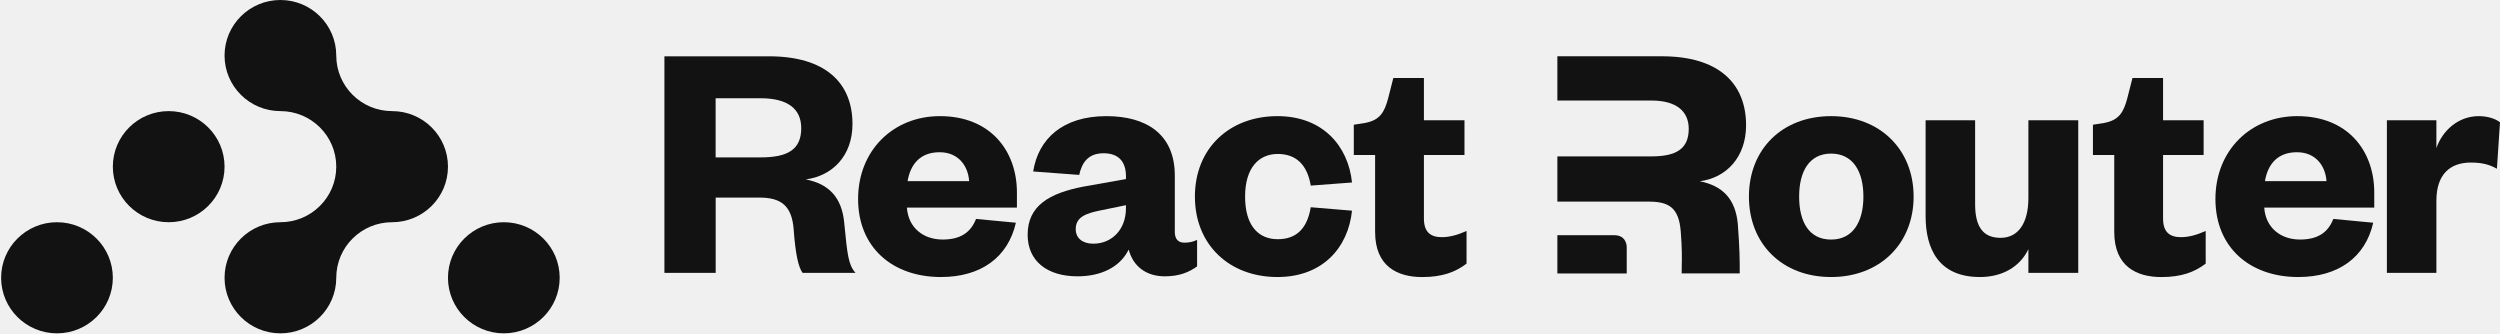
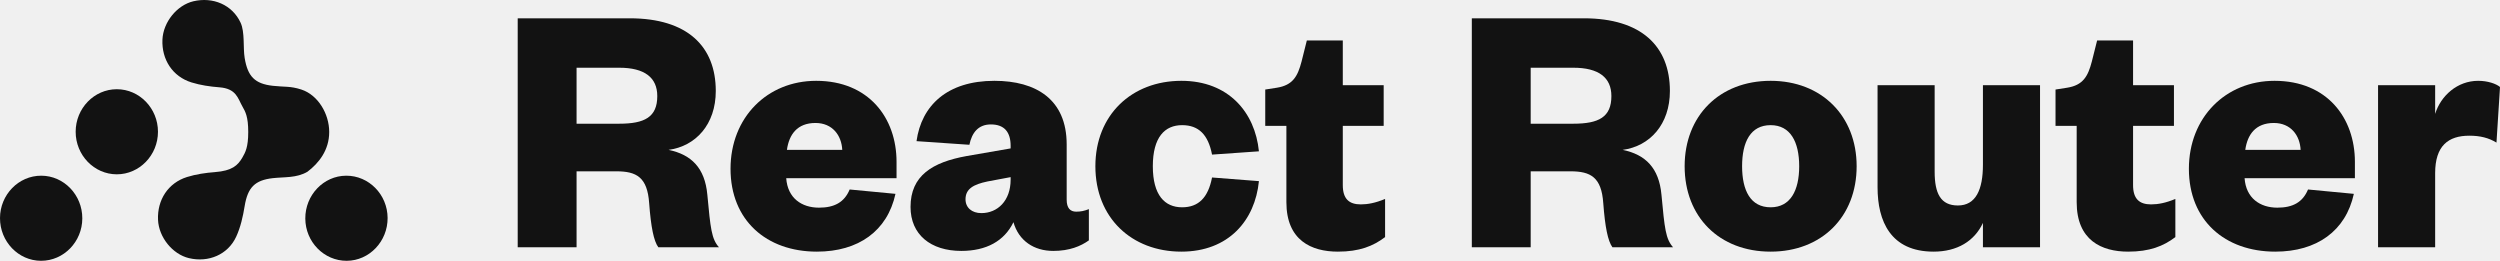
- <svg xmlns="http://www.w3.org/2000/svg" width="1110" height="148" viewBox="0 0 1110 148" fill="none">
-   <path d="M198.9 74C198.9 80.813 196.127 86.98 191.639 91.439C187.15 95.904 180.95 98.667 174.1 98.667C167.25 98.667 161.05 101.424 156.566 105.889C152.078 110.354 149.3 116.52 149.3 123.333C149.3 130.146 146.527 136.313 142.039 140.773C137.55 145.237 131.35 148 124.5 148C117.65 148 111.45 145.237 106.966 140.773C102.478 136.313 99.7 130.146 99.7 123.333C99.7 116.52 102.478 110.354 106.966 105.889C111.45 101.424 117.65 98.667 124.5 98.667C131.35 98.667 137.55 95.904 142.039 91.439C146.527 86.98 149.3 80.813 149.3 74C149.3 60.374 138.199 49.333 124.5 49.333C117.65 49.333 111.45 46.571 106.966 42.106C102.478 37.646 99.7 31.48 99.7 24.667C99.7 17.854 102.478 11.687 106.966 7.222C111.45 2.758 117.65 0 124.5 0C138.199 0 149.3 11.041 149.3 24.667C149.3 31.48 152.078 37.646 156.566 42.106C161.05 46.571 167.25 49.333 174.1 49.333C187.799 49.333 198.9 60.374 198.9 74Z" fill="#121212" />
-   <path d="M99.7 74C99.7 60.377 88.597 49.333 74.9 49.333C61.203 49.333 50.1 60.377 50.1 74C50.1 87.623 61.203 98.666 74.9 98.666C88.597 98.666 99.7 87.623 99.7 74Z" fill="#121212" />
-   <path d="M50.1 123.334C50.1 109.711 38.997 98.667 25.3 98.667C11.603 98.667 0.5 109.711 0.5 123.334C0.5 136.957 11.603 148 25.3 148C38.997 148 50.1 136.957 50.1 123.334Z" fill="#121212" />
-   <path d="M248.5 123.334C248.5 109.711 237.397 98.667 223.7 98.667C210.003 98.667 198.9 109.711 198.9 123.334C198.9 136.957 210.003 148 223.7 148C237.397 148 248.5 136.957 248.5 123.334Z" fill="#121212" />
-   <g clip-path="url(#clip0_171_2064)">
-     <path d="M356.368 121.167C354.387 118.566 353.16 112.312 352.406 102.082C351.637 91.245 346.758 87.728 337.148 87.728H317.765V121.153H295V25H341.407C366.289 25 378.5 36.605 378.5 55.083C378.5 69.276 369.496 78.131 357.743 79.654C367.973 81.635 373.769 87.593 374.834 98.888C376.209 113.08 376.667 117.663 379.875 121.167H356.368ZM337.741 69.882C349.804 69.882 355.748 66.378 355.748 56.903C355.748 48.358 349.791 43.627 337.741 43.627H317.738V69.882H337.741Z" fill="#121212" />
-     <path d="M451.056 98.887C447.551 114.306 435.488 123 417.777 123C396.252 123 380.994 109.872 380.994 88.347C380.994 66.823 396.562 51.565 417.319 51.565C439.761 51.565 451.514 66.984 451.514 85.45V92.162H402.667C403.274 101.165 410 106.354 418.545 106.354C426.174 106.354 430.905 103.457 433.358 97.203L451.069 98.887H451.056ZM430.299 80.409C429.84 73.697 425.568 67.591 417.17 67.591C408.315 67.591 404.191 73.238 402.977 80.409H430.299Z" fill="#121212" />
-     <path d="M521.59 102.702C521.59 106.206 523.113 107.743 525.862 107.743C527.844 107.743 529.529 107.433 531.51 106.516V118.269C528.154 120.709 523.881 122.69 517.169 122.69C509.081 122.69 503.124 118.417 501.143 110.789C497.328 118.579 488.931 122.69 478.404 122.69C464.818 122.69 456.272 115.816 456.272 104.225C456.272 91.245 466.044 85.76 481.005 82.862L499.929 79.506V78.279C499.929 71.864 496.722 68.049 490.009 68.049C483.297 68.049 480.399 72.012 479.172 77.659L458.725 76.136C461.017 61.634 471.853 51.565 491.236 51.565C508.947 51.565 521.617 59.504 521.617 77.969V102.702H521.59ZM499.916 91.097L488.769 93.388C481.895 94.763 477.622 96.434 477.622 101.785C477.622 105.748 480.682 108.201 485.413 108.201C493.5 108.201 499.916 102.095 499.916 92.485V91.111V91.097Z" fill="#121212" />
-     <path d="M567.174 51.565C587.325 51.565 598.62 64.841 600.291 81.029L581.974 82.404C580.451 73.252 575.558 68.359 567.323 68.359C559.087 68.359 552.82 74.317 552.82 87.283C552.82 100.249 558.777 106.206 567.323 106.206C575.868 106.206 580.451 101.165 581.974 92.013L600.291 93.537C598.607 109.872 587.311 123 567.174 123C545.959 123 530.539 108.807 530.539 87.283C530.539 65.758 545.959 51.565 567.174 51.565Z" fill="#121212" />
-     <path d="M610.549 68.817H601.087V55.38L605.966 54.611C612.678 53.385 614.673 49.88 616.345 43.627L618.636 34.623H632.222V53.398H650.23V68.817H632.222V97.054C632.222 102.85 634.972 105.303 640.161 105.303C643.517 105.303 647.035 104.386 651.146 102.553V117.056C646.105 120.87 640.31 123.013 631.454 123.013C620.469 123.013 610.549 118.282 610.549 103.011V68.817Z" fill="#121212" />
-     <path d="M813.011 123C791.338 123 776.525 108.349 776.525 87.283C776.525 66.216 791.324 51.565 813.011 51.565C834.699 51.565 849.646 66.365 849.646 87.283C849.646 108.201 834.685 123 813.011 123ZM813.011 106.368C822.622 106.368 827.353 98.577 827.353 87.283C827.353 75.988 822.622 68.198 813.011 68.198C803.401 68.198 798.818 75.988 798.818 87.283C798.818 98.577 803.239 106.368 813.011 106.368Z" fill="#121212" />
-     <path d="M900.609 53.398H922.741V121.167H900.609V110.64C896.943 118.269 889.314 123 879.084 123C860.766 123 854.97 110.479 854.97 95.99V53.398H876.954V90.639C876.954 100.249 880.162 105.6 888.249 105.6C896.336 105.6 900.609 98.726 900.609 87.889V53.398Z" fill="#121212" />
-     <path d="M938.727 68.817H929.265V55.38L934.144 54.611C940.857 53.385 942.851 49.88 944.523 43.627L946.814 34.623H960.401V53.398H978.408V68.817H960.401V97.054C960.401 102.85 963.15 105.303 968.339 105.303C971.696 105.303 975.214 104.386 979.325 102.553V117.056C974.284 120.87 968.488 123.013 959.632 123.013C948.647 123.013 938.727 118.282 938.727 103.011V68.817Z" fill="#121212" />
-     <path d="M1053.71 98.887C1050.21 114.306 1038.15 123 1020.43 123C998.909 123 983.651 109.872 983.651 88.347C983.651 66.823 999.219 51.565 1019.98 51.565C1042.42 51.565 1054.17 66.984 1054.17 85.45V92.162H1005.32C1005.93 101.165 1012.66 106.354 1021.2 106.354C1028.83 106.354 1033.56 103.457 1036 97.203L1053.71 98.887ZM1032.96 80.409C1032.5 73.697 1028.23 67.591 1019.83 67.591C1010.97 67.591 1006.85 73.238 1005.63 80.409H1032.96Z" fill="#121212" />
-     <path d="M1108.63 74.923C1105.12 72.942 1101.75 72.174 1097.02 72.174C1087.87 72.174 1081.76 77.363 1081.76 89.116V121.167H1059.78V53.398H1081.76V65.758C1084.36 58.129 1091.37 51.565 1100.54 51.565C1104.66 51.565 1108.17 52.792 1110 54.315L1108.63 74.923Z" fill="#121212" />
-     <path fill-rule="evenodd" clip-rule="evenodd" d="M772.441 121.396C772.441 115.695 772.441 110.479 771.578 99.332C770.5 88.145 764.677 82.471 754.716 80.476C766.523 78.94 775.258 69.747 775.258 55.649C775.258 36.793 762.844 24.986 737.841 24.986H691.474V44.638H733.231C744.27 44.638 749.797 49.368 749.797 57.186C749.797 66.081 744.27 69.437 733.231 69.437H691.474V89.52H732.005C740.739 89.52 745.497 91.973 746.265 103.012C746.845 110.546 746.777 114.279 746.696 117.865C746.669 119.01 746.656 120.156 746.656 121.396H772.427H772.441Z" fill="#121212" />
-     <path fill-rule="evenodd" clip-rule="evenodd" d="M691.474 104.436V121.41H722.268V109.827C722.268 107.819 721.284 104.436 716.728 104.436H691.474Z" fill="#121212" />
-   </g>
-   <defs>
-     <clipPath id="clip0_171_2064">
-       <rect width="815" height="98" fill="white" transform="translate(295 25)" />
-     </clipPath>
-   </defs>
+ <svg xmlns="http://www.w3.org/2000/svg" width="230" height="24" viewBox="0 0 230 24" fill="none">
+   <path d="M27.718 8.235C26.698 7.904 26.171 8.015 25.101 7.894C23.447 7.708 22.788 7.041 22.508 5.324C22.352 4.365 22.537 2.962 22.137 2.093C21.373 0.436 19.586 -0.307 17.791 0.117C16.275 0.476 15.014 2.039 14.944 3.645C14.864 5.477 15.876 7.041 17.613 7.581C18.438 7.837 19.315 7.967 20.177 8.032C21.758 8.151 21.879 9.058 22.307 9.805C22.577 10.275 22.838 10.739 22.838 12.143C22.838 13.546 22.575 14.01 22.307 14.48C21.879 15.225 21.352 15.713 19.771 15.834C18.909 15.899 18.03 16.029 17.207 16.285C15.47 16.827 14.458 18.389 14.538 20.221C14.607 21.826 15.869 23.39 17.385 23.749C19.18 24.175 20.968 23.43 21.731 21.773C22.132 20.904 22.352 19.92 22.508 18.961C22.79 17.244 23.449 16.577 25.101 16.39C26.171 16.27 27.278 16.39 28.281 15.803C29.341 15.004 30.287 13.805 30.287 12.143C30.287 10.48 29.267 8.738 27.718 8.235Z" fill="#121212" />
+   <path d="M10.747 16.037C8.662 16.037 6.961 14.279 6.961 12.123C6.961 9.967 8.662 8.208 10.747 8.208C12.832 8.208 14.533 9.967 14.533 12.123C14.533 14.277 12.83 16.037 10.747 16.037Z" fill="#121212" />
+   <path d="M3.772 23.993C1.691 23.988 -0.005 22.222 1.10332e-05 20.064C0.005 17.91 1.712 16.157 3.799 16.164C5.883 16.169 7.578 17.934 7.572 20.092C7.567 22.244 5.859 23.998 3.772 23.993Z" fill="#121212" />
+   <path d="M31.902 23.993C29.814 24.005 28.1 22.258 28.088 20.108C28.076 17.948 29.765 16.176 31.845 16.164C33.934 16.152 35.648 17.898 35.66 20.049C35.671 22.206 33.982 23.981 31.902 23.993Z" fill="#121212" />
+   <path d="M66.144 22.75C65.463 21.98 65.366 21.044 65.074 17.901C64.847 15.46 63.615 14.223 61.507 13.788C64.004 13.454 65.852 11.447 65.852 8.371C65.852 4.258 63.226 1.684 57.94 1.684H47.629V22.75H53.044V15.761H56.708C58.556 15.761 59.562 16.296 59.724 18.704C59.886 20.877 60.145 22.181 60.567 22.75H66.144ZM53.044 11.381V6.231H56.968C59.302 6.231 60.47 7.134 60.47 8.839C60.47 10.779 59.302 11.381 56.968 11.381H53.044Z" fill="#121212" />
+   <path d="M78.169 17.433C77.683 18.603 76.775 19.105 75.348 19.105C73.759 19.105 72.462 18.235 72.332 16.396H82.482V14.892C82.482 10.846 79.92 7.435 75.088 7.435C70.581 7.435 67.209 10.812 67.209 15.527C67.209 20.275 70.516 23.151 75.153 23.151C78.98 23.151 81.639 21.245 82.384 17.834L78.169 17.433ZM72.397 13.788C72.592 12.384 73.338 11.314 75.024 11.314C76.58 11.314 77.423 12.451 77.488 13.788H72.397Z" fill="#121212" />
+   <path d="M92.978 16.53C92.978 18.47 91.778 19.606 90.286 19.606C89.411 19.606 88.827 19.105 88.827 18.336C88.827 17.366 89.573 16.965 90.838 16.697L92.978 16.296V16.53ZM98.134 13.287C98.134 9.14 95.312 7.435 91.486 7.435C87.141 7.435 84.774 9.709 84.32 12.986L89.184 13.32C89.411 12.217 89.995 11.447 91.162 11.447C92.427 11.447 92.978 12.183 92.978 13.42V13.654L88.924 14.357C85.779 14.925 83.769 16.162 83.769 19.038C83.769 21.579 85.617 23.084 88.438 23.084C90.74 23.084 92.394 22.181 93.237 20.442C93.724 22.148 95.118 23.084 96.901 23.084C98.393 23.084 99.431 22.649 100.176 22.114V19.239C99.755 19.406 99.431 19.473 99.009 19.473C98.458 19.473 98.134 19.138 98.134 18.369V13.287Z" fill="#121212" />
+   <path d="M100.775 15.293C100.775 20.041 104.115 23.151 108.687 23.151C113.032 23.151 115.464 20.275 115.821 16.664L111.508 16.329C111.151 18.169 110.276 19.071 108.752 19.071C107.163 19.071 106.06 17.968 106.06 15.293C106.06 12.618 107.163 11.514 108.752 11.514C110.276 11.514 111.151 12.384 111.508 14.223L115.821 13.922C115.464 10.344 113.032 7.435 108.687 7.435C104.115 7.435 100.775 10.578 100.775 15.293Z" fill="#121212" />
+   <path d="M118.348 18.603C118.348 22.114 120.651 23.151 123.083 23.151C125.061 23.151 126.325 22.649 127.428 21.813V18.302C126.552 18.67 125.839 18.804 125.19 18.804C124.12 18.804 123.537 18.302 123.537 17.032V11.581H127.298V7.836H123.537V3.723H120.229L119.743 5.663C119.386 7.034 118.932 7.836 117.473 8.07L116.403 8.237V11.581H118.348V18.603Z" fill="#121212" />
+   <path d="M153.923 22.75C153.242 21.98 153.144 21.044 152.853 17.901C152.626 15.46 151.393 14.223 149.286 13.788C151.783 13.454 153.631 11.447 153.631 8.371C153.631 4.258 151.004 1.684 145.719 1.684H135.407V22.75H140.823V15.761H144.487C146.335 15.761 147.34 16.296 147.502 18.704C147.664 20.877 147.924 22.181 148.345 22.75H153.923ZM140.823 11.381V6.231H144.746C147.081 6.231 148.248 7.134 148.248 8.839C148.248 10.779 147.081 11.381 144.746 11.381H140.823Z" fill="#121212" />
+   <path d="M160.273 15.293C160.273 13.053 161.051 11.514 162.899 11.514C164.715 11.514 165.526 13.053 165.526 15.293C165.526 17.533 164.715 19.071 162.899 19.071C161.051 19.071 160.273 17.533 160.273 15.293ZM170.811 15.293C170.811 10.678 167.601 7.435 162.899 7.435C158.165 7.435 154.987 10.678 154.987 15.293C154.987 19.941 158.165 23.151 162.899 23.151C167.601 23.151 170.811 19.941 170.811 15.293Z" fill="#121212" />
+   <path d="M182.43 15.159C182.43 17.433 181.782 18.904 180.128 18.904C178.539 18.904 177.988 17.801 177.988 15.794V7.836H172.735V17.232C172.735 20.342 173.935 23.151 177.891 23.151C180.063 23.151 181.652 22.181 182.43 20.509V22.75H187.683V7.836H182.43V15.159Z" fill="#121212" />
+   <path d="M191.054 18.603C191.054 22.114 193.356 23.151 195.788 23.151C197.766 23.151 199.031 22.649 200.133 21.813V18.302C199.258 18.67 198.544 18.804 197.896 18.804C196.826 18.804 196.242 18.302 196.242 17.032V11.581H200.003V7.836H196.242V3.723H192.935L192.448 5.663C192.091 7.034 191.637 7.836 190.178 8.07L189.108 8.237V11.581H191.054V18.603Z" fill="#121212" />
+   <path d="M212.338 17.433C211.852 18.603 210.944 19.105 209.517 19.105C207.928 19.105 206.631 18.235 206.502 16.396H216.651V14.892C216.651 10.846 214.089 7.435 209.258 7.435C204.751 7.435 201.378 10.812 201.378 15.527C201.378 20.275 204.686 23.151 209.323 23.151C213.149 23.151 215.808 21.245 216.554 17.834L212.338 17.433ZM206.566 13.788C206.761 12.384 207.507 11.314 209.193 11.314C210.749 11.314 211.592 12.451 211.657 13.788H206.566Z" fill="#121212" />
+   <path d="M230.001 8.003C229.644 7.702 228.866 7.435 227.99 7.435C226.077 7.435 224.553 8.806 224.034 10.478V7.836H218.781V22.75H224.034V15.928C224.034 13.42 225.234 12.484 227.18 12.484C228.185 12.484 228.963 12.685 229.676 13.119L230.001 8.003Z" fill="#121212" />
</svg>
